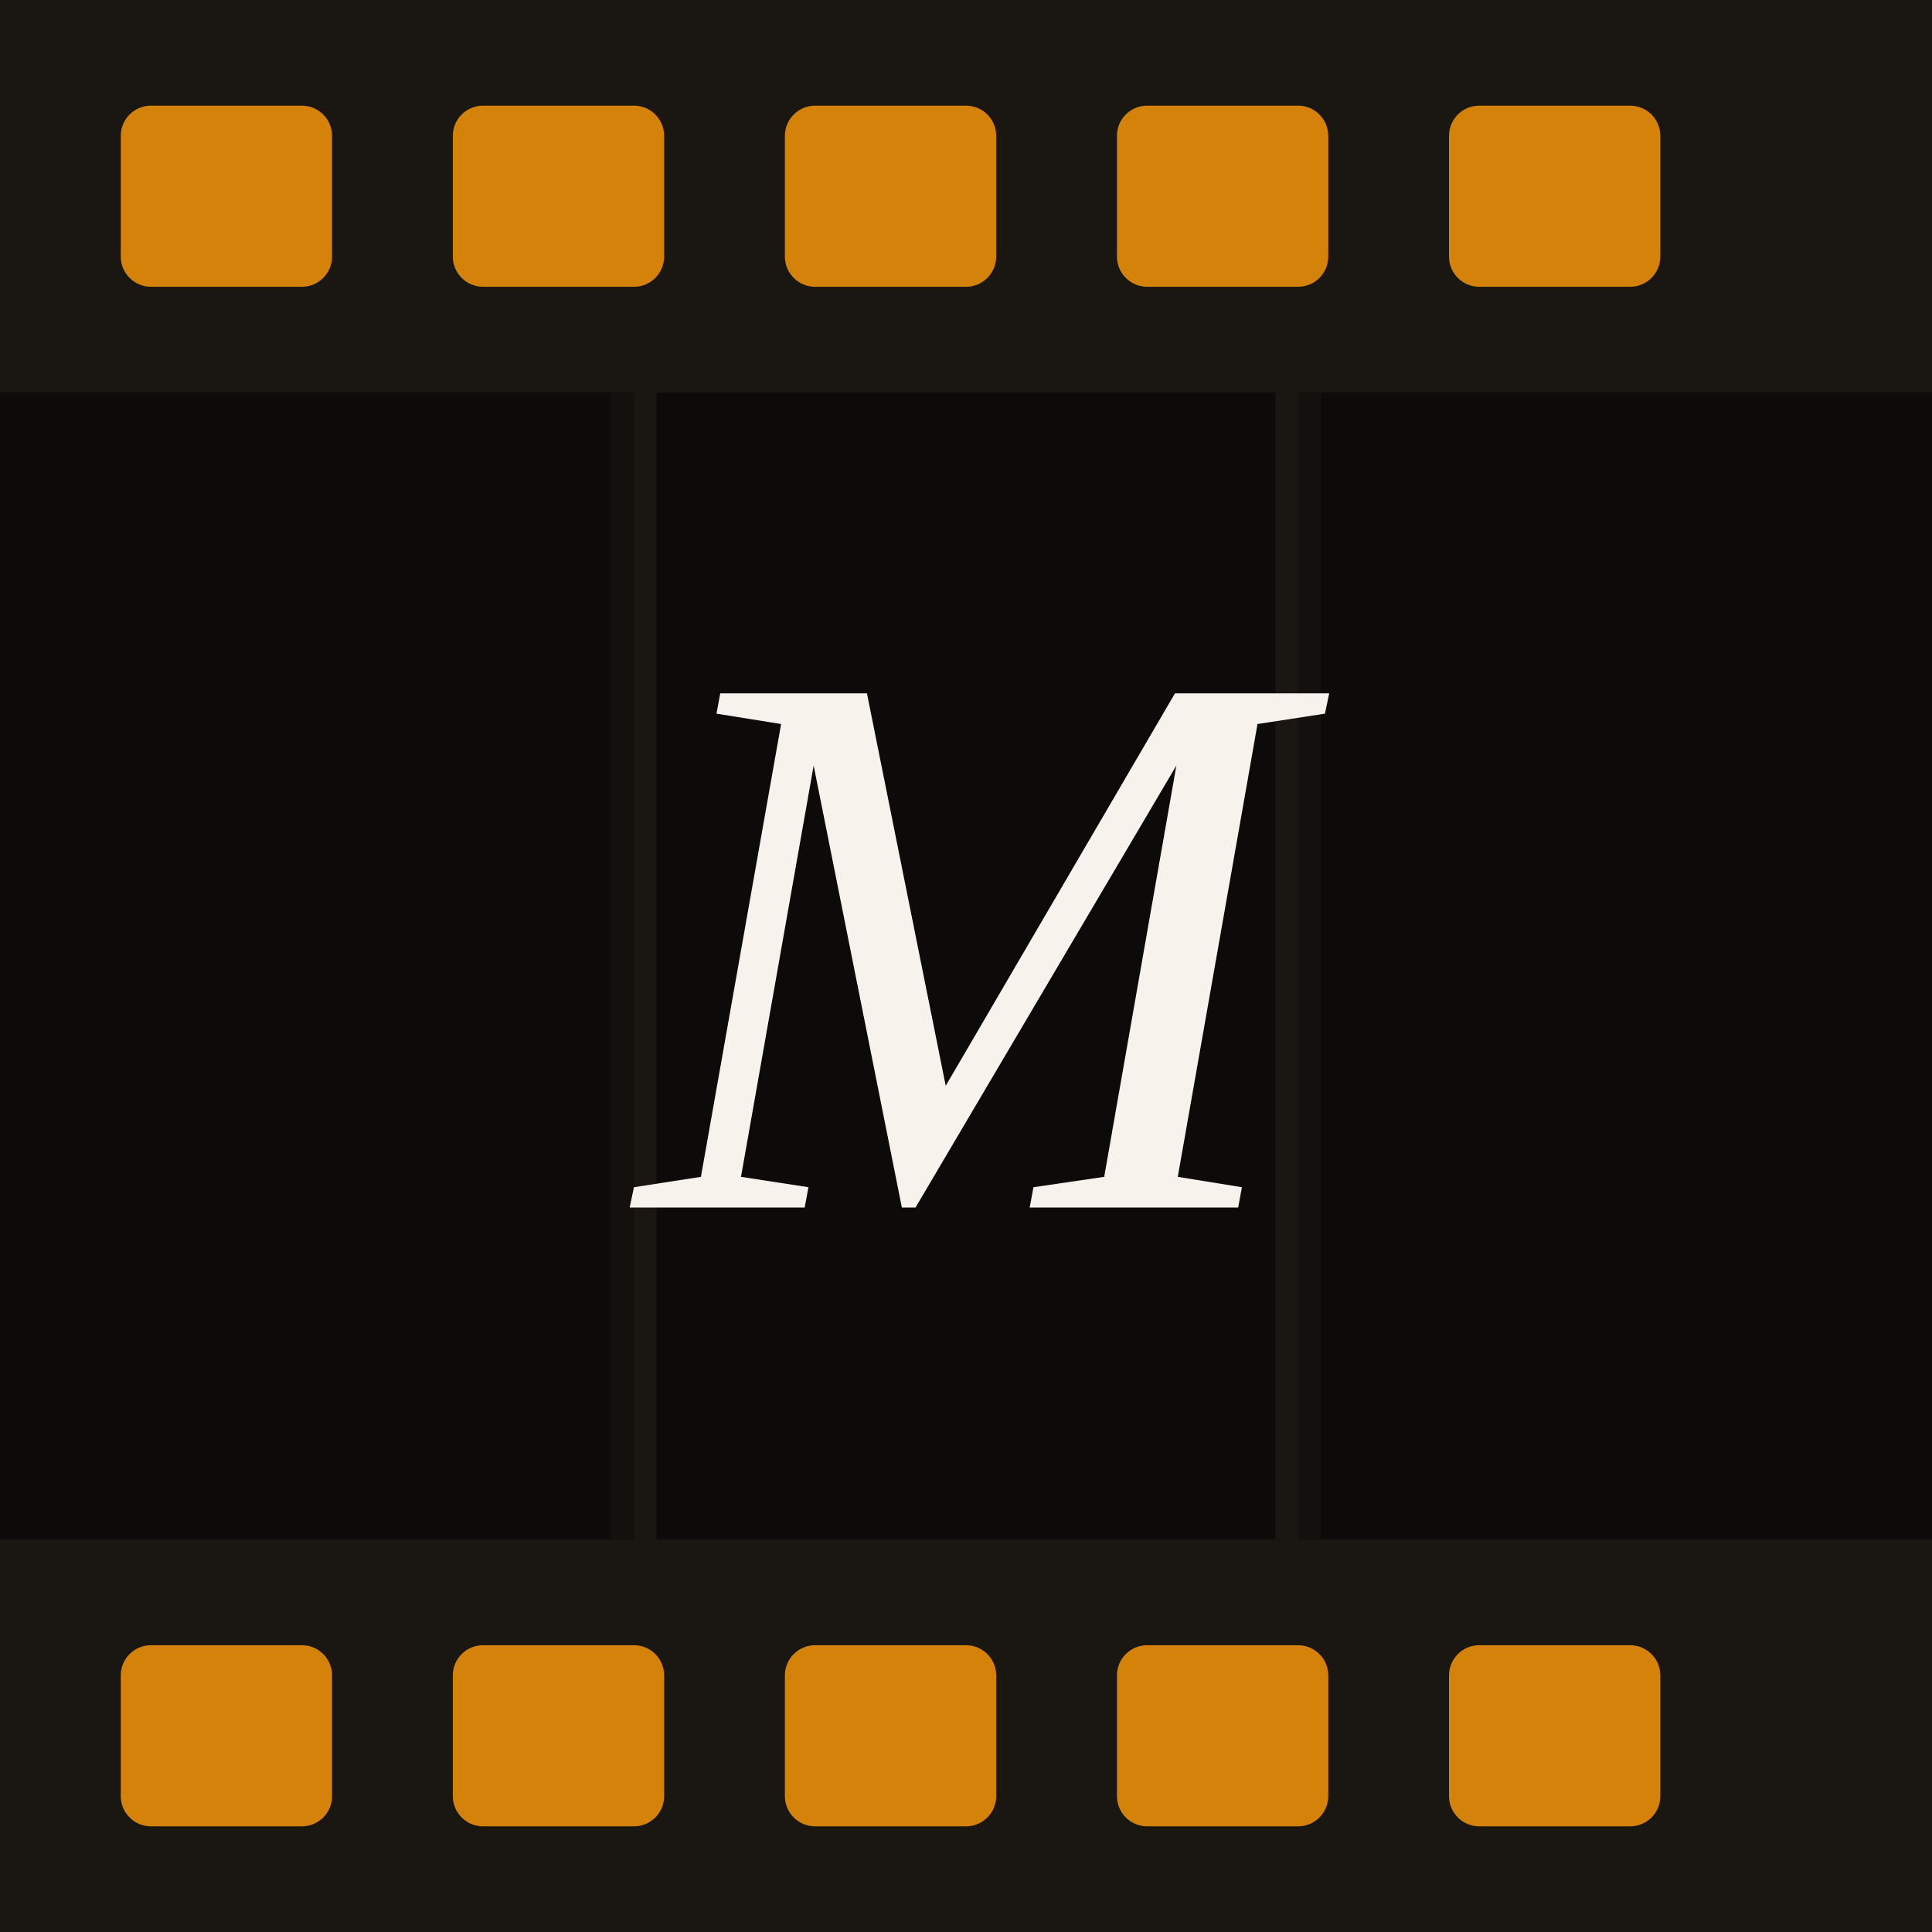
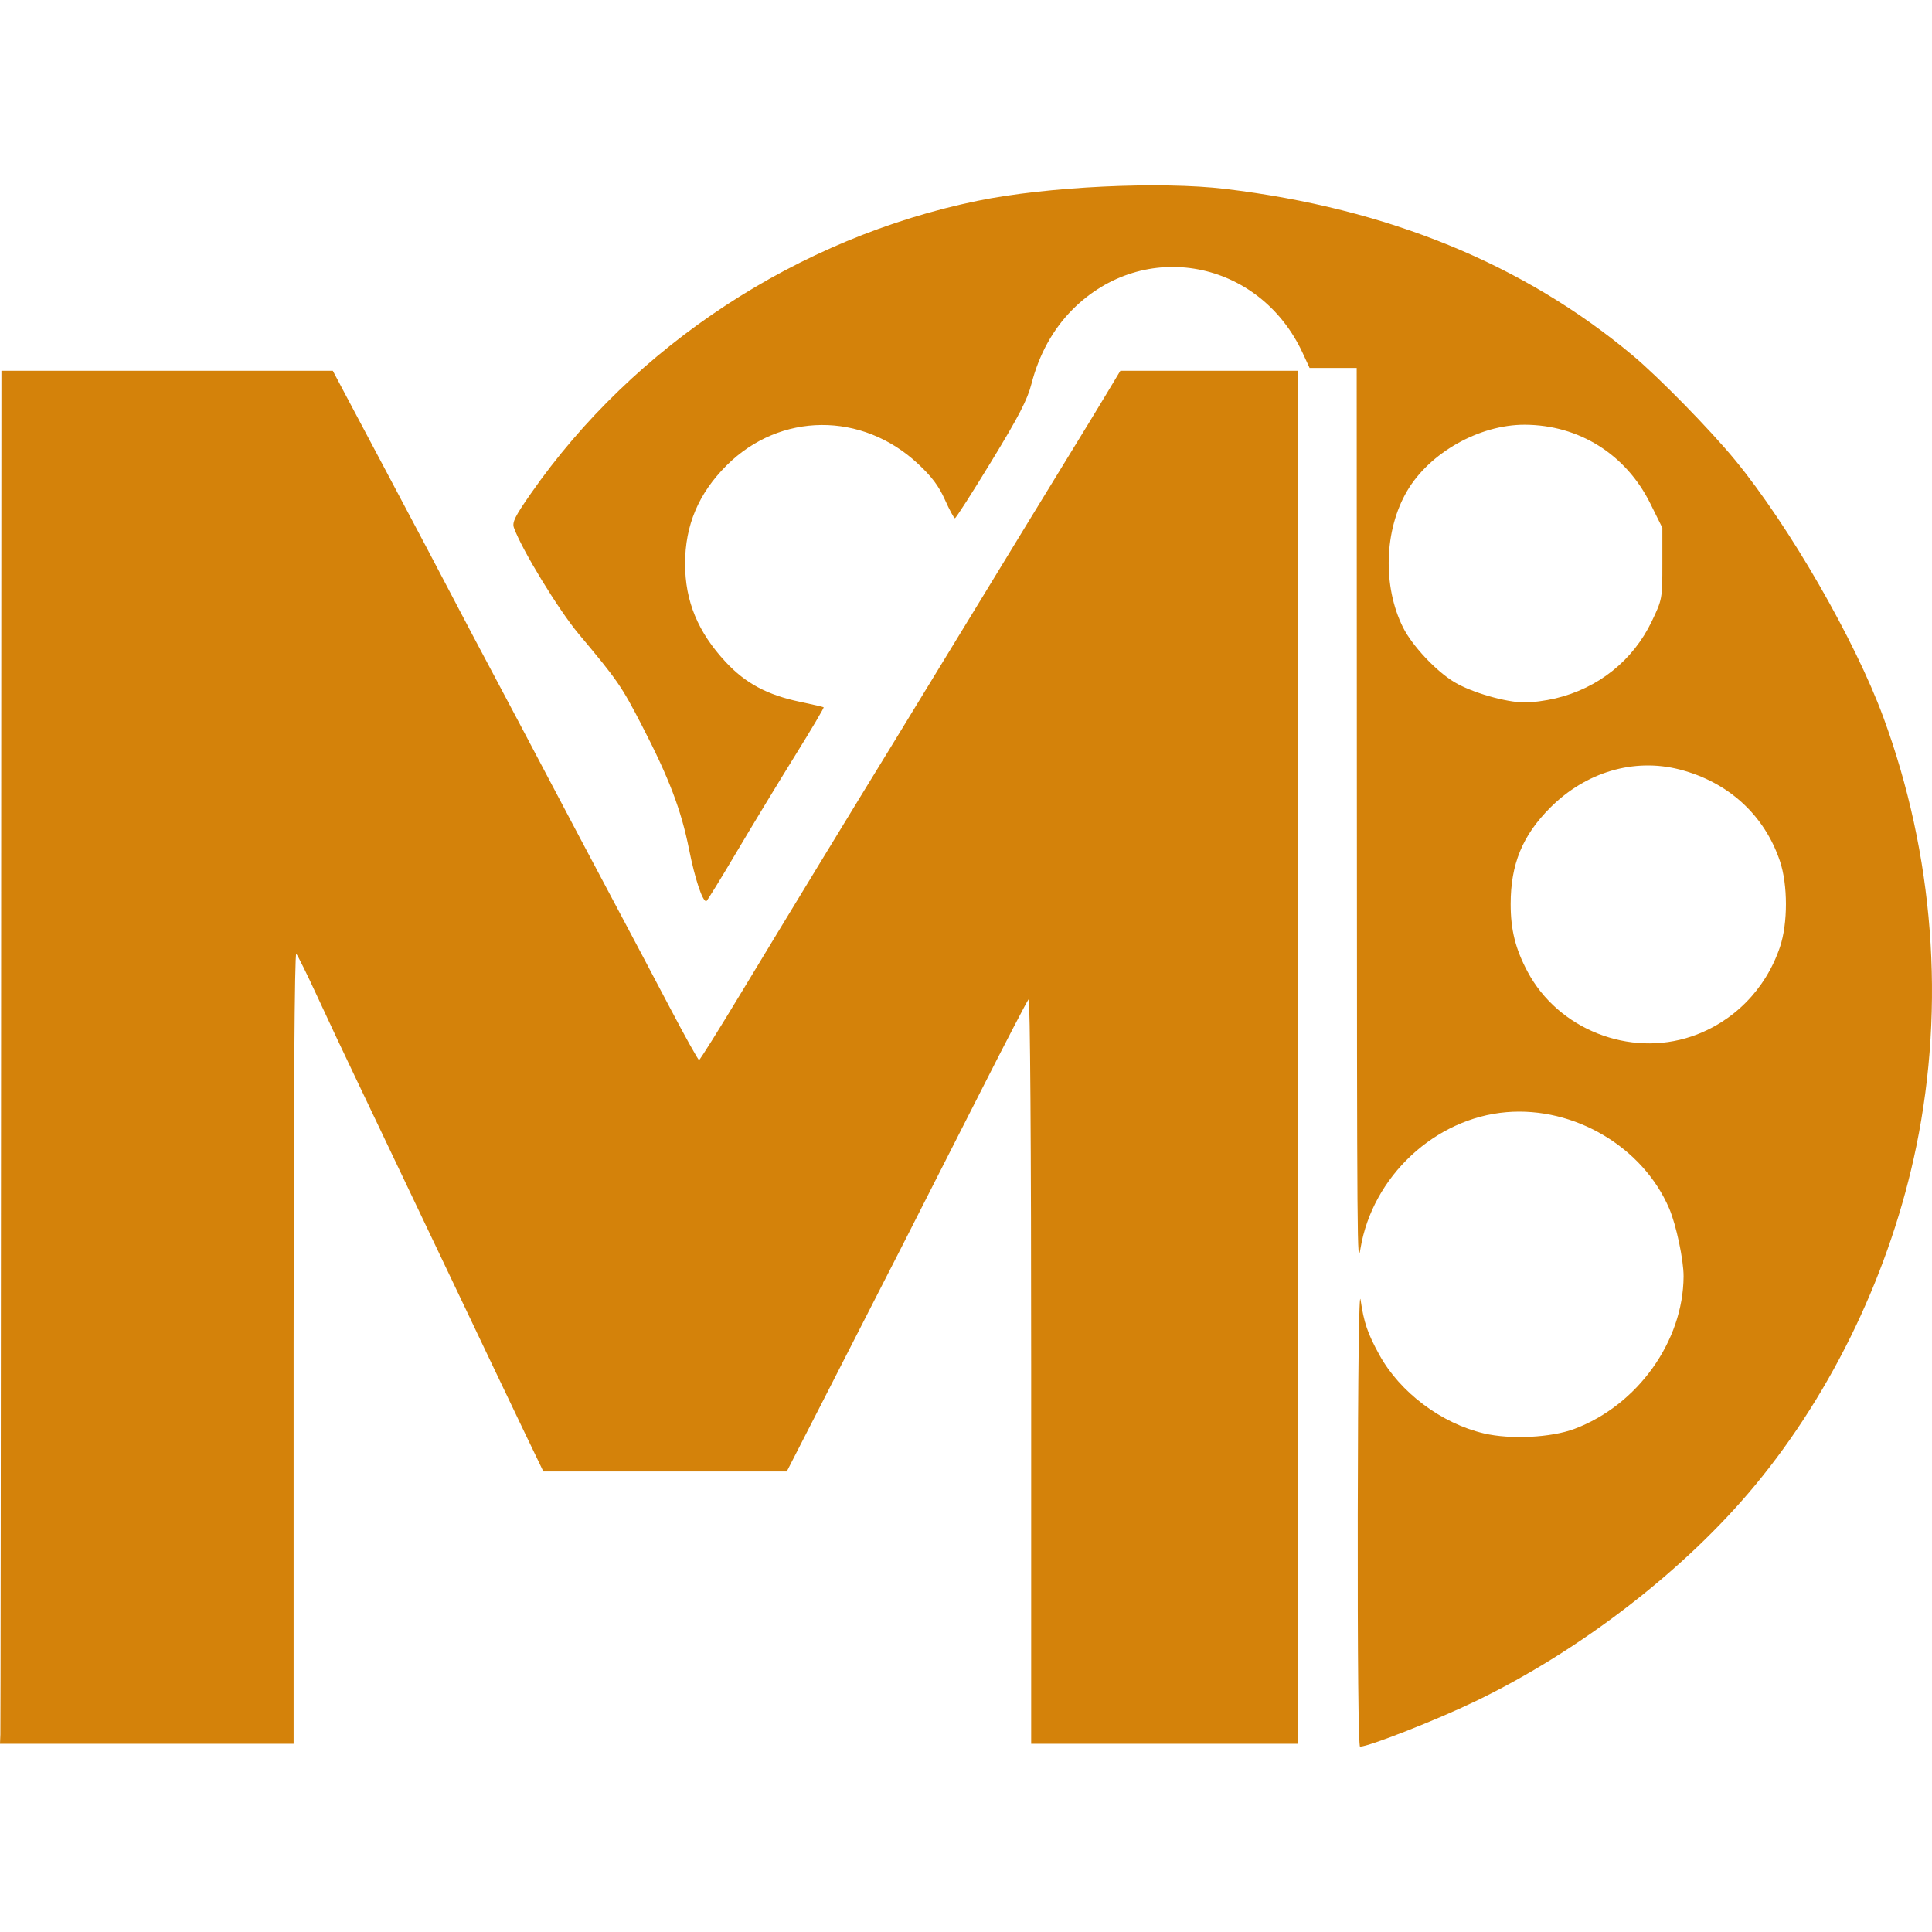
- <svg xmlns="http://www.w3.org/2000/svg" viewBox="0 0 64 64" width="64" height="64">
-   <rect width="64" height="64" fill="#0D0B09" />
-   <rect x="0" y="0" width="64" height="13" fill="#1A1612" />
-   <rect x="0" y="51" width="64" height="13" fill="#1A1612" />
-   <rect x="4" y="3.5" width="7" height="6" rx="1" fill="#D4820A" />
-   <rect x="15" y="3.5" width="7" height="6" rx="1" fill="#D4820A" />
-   <rect x="26" y="3.5" width="7" height="6" rx="1" fill="#D4820A" />
-   <rect x="37" y="3.5" width="7" height="6" rx="1" fill="#D4820A" />
-   <rect x="48" y="3.5" width="7" height="6" rx="1" fill="#D4820A" />
-   <rect x="4" y="54.5" width="7" height="6" rx="1" fill="#D4820A" />
-   <rect x="15" y="54.5" width="7" height="6" rx="1" fill="#D4820A" />
-   <rect x="26" y="54.5" width="7" height="6" rx="1" fill="#D4820A" />
-   <rect x="37" y="54.5" width="7" height="6" rx="1" fill="#D4820A" />
-   <rect x="48" y="54.5" width="7" height="6" rx="1" fill="#D4820A" />
-   <line x1="21" y1="13" x2="21" y2="51" stroke="#1A1612" stroke-width="1.5" />
-   <line x1="43" y1="13" x2="43" y2="51" stroke="#1A1612" stroke-width="1.5" />
-   <rect x="0" y="13" width="21" height="38" fill="#0D0B09" opacity="0.55" />
-   <rect x="43" y="13" width="21" height="38" fill="#0D0B09" opacity="0.55" />
-   <text x="32" y="40" font-family="Cormorant Garamond, Georgia, 'Times New Roman', serif" font-size="26" font-weight="300" font-style="italic" fill="#F7F3EC" text-anchor="middle">M</text>
+ <svg xmlns="http://www.w3.org/2000/svg" viewBox="0 0 681.052 550.368" width="64" height="64">
+   <defs>
+     <style>
+       .icon { fill: #D4820A; }
+       @media (prefers-color-scheme: dark) {
+         .icon { fill: #D4820A; }
+       }
+     </style>
+   </defs>
+   <g transform="translate(-299.5,-146.6317)">
+     <path class="icon" fill-rule="evenodd" d="m 778.122,615.25 c 0.075,-50.583 0.453,-79.481 0.989,-75.797 1.175,8.066 2.488,11.914 6.635,19.45 7.282,13.234 21.809,24.142 36.867,27.681 9.369,2.202 23.703,1.487 31.887,-1.591 22.268,-8.374 38.39,-30.907 38.483,-53.785 0.023,-5.759 -2.608,-18.168 -5.071,-23.913 -9.294,-21.682 -33.459,-35.981 -57.385,-33.955 -25.21,2.134 -47.197,22.658 -51.433,48.008 -1.189,7.118 -1.226,2.402 -1.292,-166.597 L 777.747,211 h -8.3 -8.3 l -2.429,-5.25 C 743.465,172.776 702.672,165.11 677.5,190.487 c -6.855,6.91 -11.741,15.787 -14.417,26.189 -1.427,5.549 -4.465,11.416 -14.082,27.199 -6.744,11.069 -12.541,20.113 -12.882,20.098 -0.341,-0.015 -1.928,-2.954 -3.526,-6.531 -2.147,-4.806 -4.612,-8.1 -9.437,-12.614 -19.768,-18.492 -48.65,-18.272 -67.509,0.514 C 545.755,255.196 541,266.446 541,280 c 0,13.224 4.521,24.152 14.354,34.698 6.971,7.477 14.624,11.57 26.146,13.985 4.4,0.922 8.157,1.79 8.349,1.929 0.192,0.139 -4.352,7.82 -10.098,17.07 -5.746,9.25 -15.04,24.58 -20.654,34.068 -5.614,9.488 -10.396,17.25 -10.626,17.25 -1.375,0 -3.992,-7.879 -6.057,-18.234 C 539.624,366.775 535.364,355.581 525.758,337 518.588,323.13 517.183,321.094 503.5,304.768 c -7.099,-8.47 -20.056,-29.72 -22.831,-37.44 -0.688,-1.915 0.336,-3.984 5.972,-12.068 36.465,-52.302 94.255,-90.174 157.437,-103.174 24.467,-5.034 64.44,-6.95 87.422,-4.19 57.098,6.858 104.961,26.419 143.5,58.647 9.26,7.744 27.381,26.261 36.166,36.956 19.053,23.198 42.187,63.335 52.225,90.609 17.813,48.401 21.887,101.441 11.623,151.325 -8.957,43.531 -29.232,86.129 -56.868,119.478 C 893.428,634.74 856.616,663.156 819.5,681.057 805.894,687.62 782.026,697 778.934,697 c -0.573,0 -0.887,-31.658 -0.812,-81.75 z M 895.758,446.649 c 14.707,-4.976 26.155,-16.546 31.205,-31.539 2.809,-8.337 2.8,-21.909 -0.019,-30.278 -5.476,-16.255 -18.23,-27.892 -35.403,-32.301 -16.031,-4.116 -33.016,0.9 -45.548,13.451 -9.824,9.84 -13.969,19.933 -13.969,34.018 0,9.087 1.676,15.78 5.967,23.831 10.823,20.306 35.907,30.214 57.767,22.818 z M 847.76,327.494 c 15.128,-3.567 27.428,-13.398 34.011,-27.186 3.693,-7.734 3.728,-7.928 3.728,-20.384 v -12.575 l -4.241,-8.558 c -8.594,-17.343 -25.152,-27.725 -44.299,-27.776 -15.966,-0.043 -33.533,9.869 -41.458,23.391 -8.067,13.766 -8.648,33.571 -1.41,48.064 3.21,6.428 11.625,15.4 18.073,19.269 6.091,3.656 18.092,7.13 24.835,7.19 2.475,0.022 7.317,-0.624 10.76,-1.436 z M 299.632,692.75 c 0.073,-1.787 0.185,-110.687 0.25,-242 L 300,212 h 58.411 58.411 l 5.966,11.25 c 3.281,6.188 9.673,18.225 14.204,26.75 10.121,19.044 16.012,30.204 23.488,44.5 3.164,6.05 9.233,17.525 13.487,25.5 4.254,7.975 12.829,24.175 19.054,36 6.226,11.825 16.115,30.5 21.975,41.5 5.86,11 15.09,28.438 20.509,38.75 5.42,10.312 10.11,18.73 10.423,18.707 0.313,-0.024 7.143,-10.936 15.178,-24.25 13.876,-22.993 41.131,-67.743 53.113,-87.207 3.047,-4.95 16.236,-26.55 29.309,-48 13.073,-21.45 27.509,-45.075 32.081,-52.5 4.572,-7.425 10.678,-17.438 13.57,-22.25 L 694.438,212 H 725.719 757 V 454 696 H 710 663 V 564.3 c 0,-78.886 -0.364,-131.319 -0.908,-130.75 -0.499,0.522 -7.978,14.9 -16.619,31.95 -18.803,37.1 -36.916,72.64 -55.17,108.25 L 576.848,600 h -42.906 -42.906 l -6.621,-13.75 c -3.642,-7.562 -17.102,-35.8 -29.912,-62.75 -12.81,-26.95 -26.312,-55.3 -30.005,-63 -3.693,-7.7 -9.617,-20.3 -13.165,-28 -3.548,-7.7 -6.874,-14.428 -7.392,-14.95 C 403.353,416.956 403,468.988 403,556.3 V 696 l -51.75,-2.1e-4 -51.75,-2.1e-4 z" />
+   </g>
</svg>
